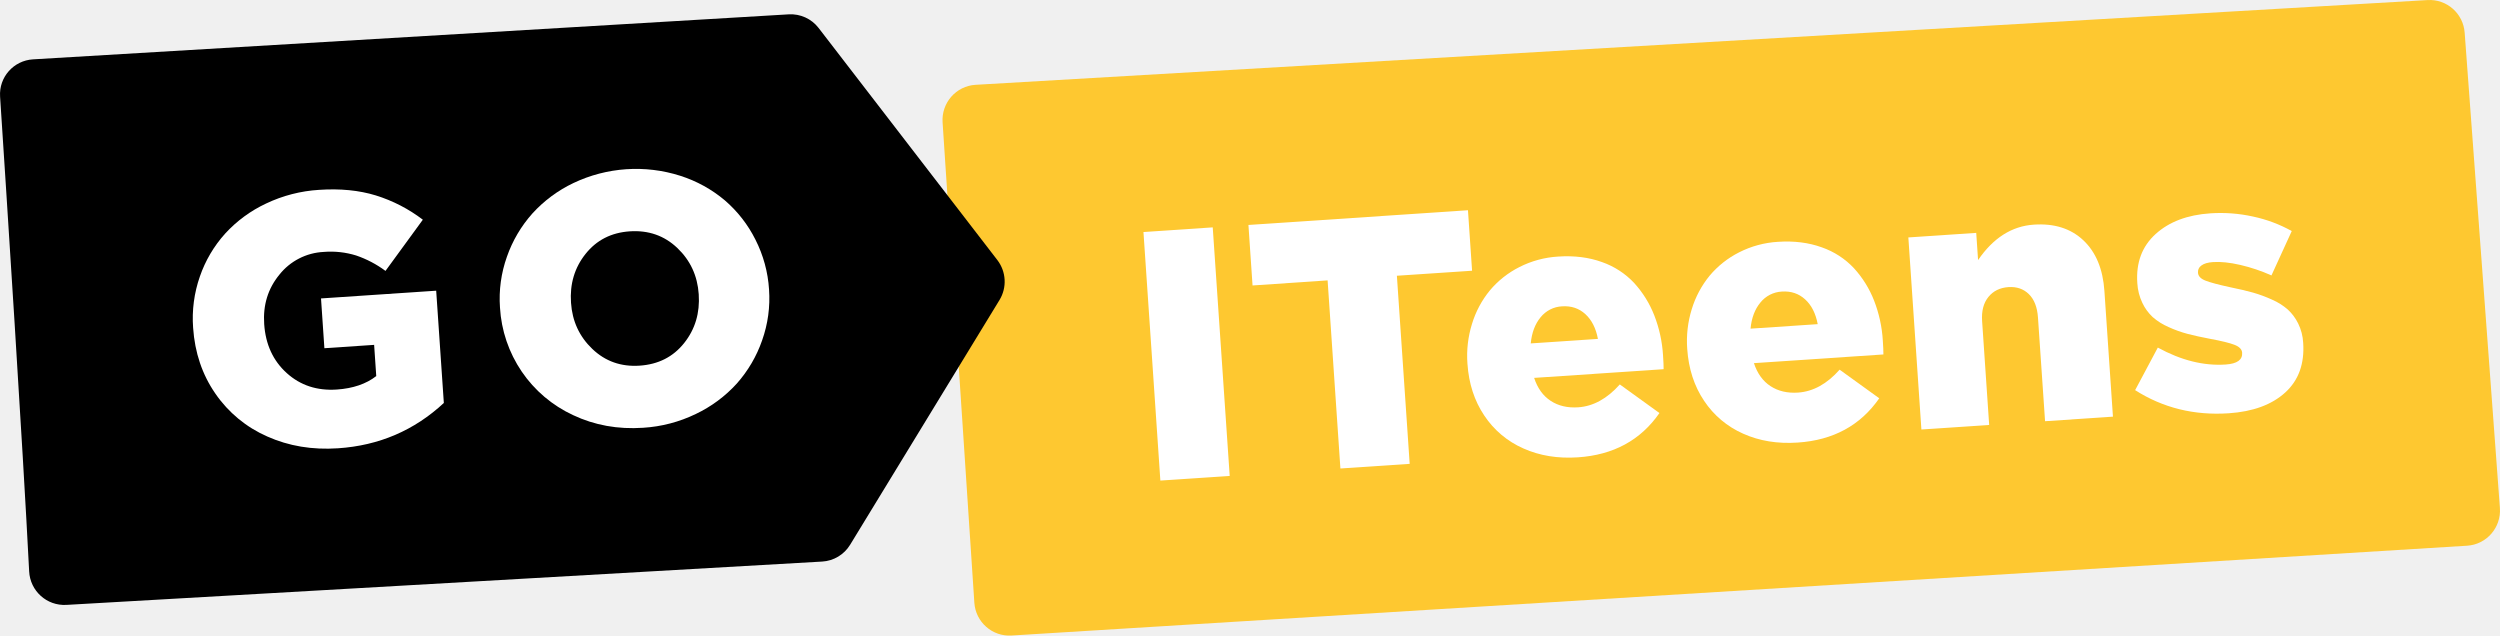
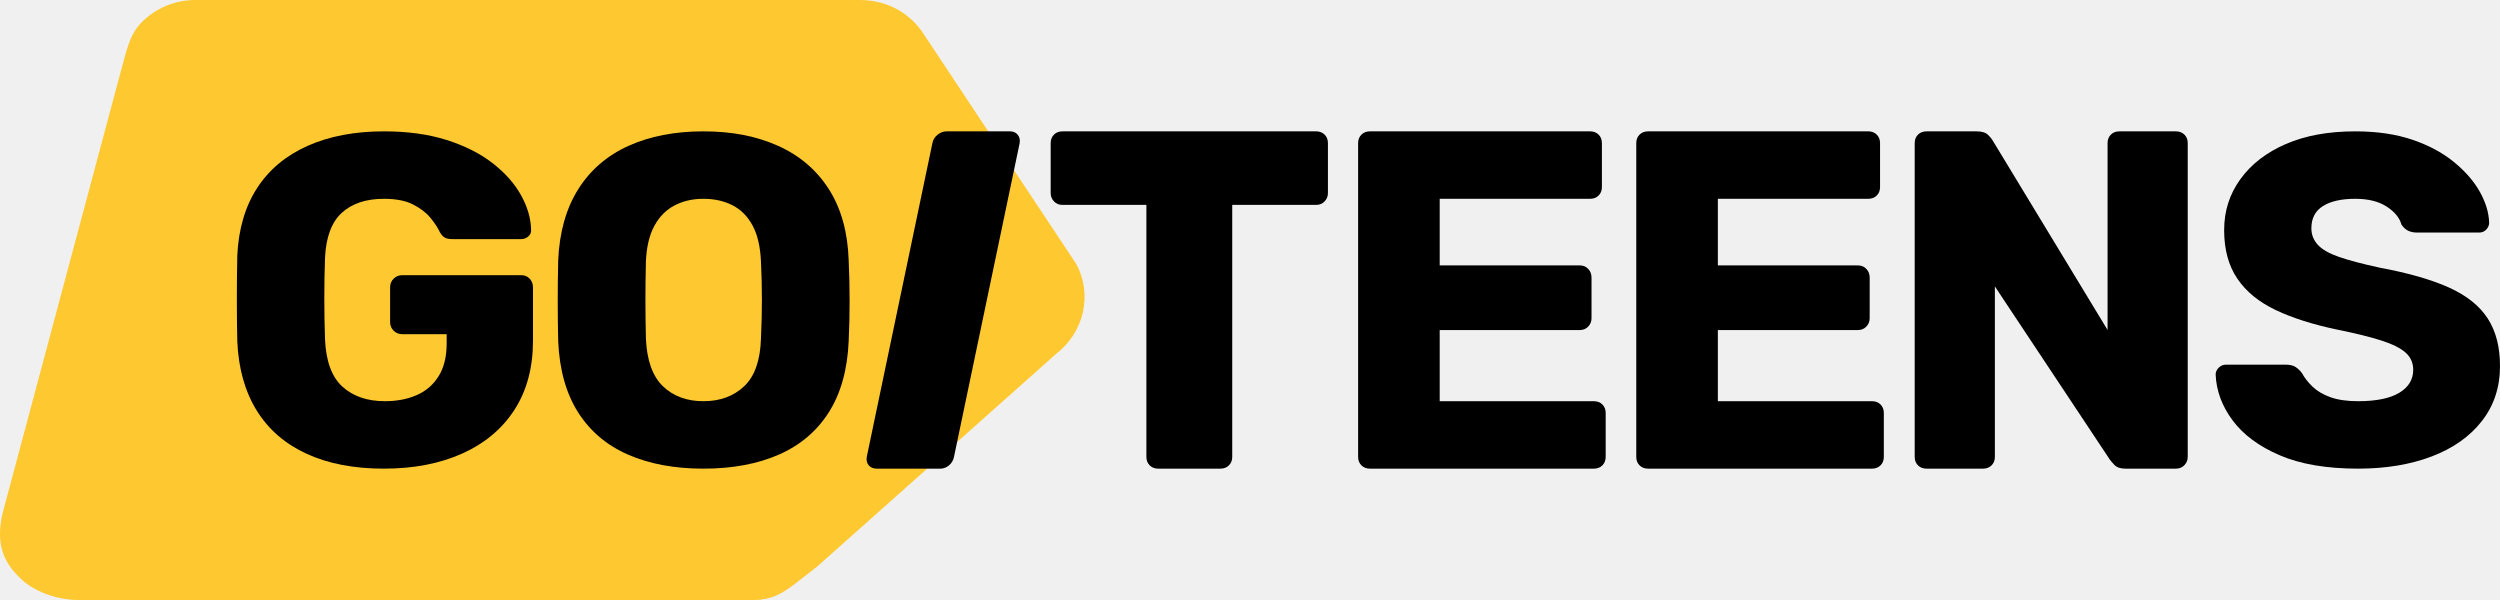
- <svg xmlns="http://www.w3.org/2000/svg" width="118" height="30" viewBox="0 0 118 30" fill="none">
-   <path d="M44.49 5.774C44.429 4.852 45.129 4.057 46.048 4.003L114.583 0.003C115.487 -0.05 116.265 0.634 116.332 1.54L117.995 23.974C118.064 24.899 117.366 25.701 116.444 25.758L47.745 29.997C46.834 30.053 46.049 29.36 45.989 28.447L44.49 5.774Z" fill="#FEC830" />
-   <path d="M3.135 28.551C2.211 28.604 1.423 27.896 1.376 26.968C1.074 21.007 0.293 8.968 0.004 4.563C-0.057 3.642 0.642 2.856 1.561 2.801L37.228 0.677C37.776 0.645 38.303 0.885 38.638 1.32L47.075 12.275C47.495 12.822 47.536 13.572 47.176 14.161L40.125 25.714C39.841 26.179 39.349 26.475 38.806 26.506L3.135 28.551Z" fill="black" />
-   <path d="M9.115 15.471C9.054 14.651 9.163 13.827 9.434 13.05C9.691 12.304 10.096 11.616 10.625 11.028C11.17 10.432 11.827 9.949 12.56 9.606C13.344 9.233 14.193 9.014 15.061 8.961C16.058 8.894 16.949 8.982 17.735 9.223C18.538 9.472 19.291 9.86 19.958 10.37L18.195 12.787C17.773 12.473 17.305 12.227 16.807 12.058C16.312 11.905 15.792 11.848 15.275 11.891C14.87 11.911 14.475 12.017 14.115 12.202C13.755 12.387 13.439 12.646 13.188 12.963C12.648 13.62 12.408 14.399 12.47 15.298C12.534 16.255 12.889 17.025 13.533 17.608C14.177 18.19 14.966 18.449 15.899 18.386C16.662 18.334 17.282 18.122 17.759 17.751L17.659 16.278L15.311 16.436L15.152 14.086L20.588 13.721L20.949 19.02C19.552 20.318 17.887 21.03 15.956 21.159C14.742 21.241 13.629 21.055 12.616 20.603C11.625 20.169 10.776 19.468 10.166 18.579C9.545 17.682 9.195 16.646 9.115 15.471Z" fill="white" />
-   <path d="M23.599 14.516C23.541 13.701 23.653 12.883 23.928 12.113C24.19 11.364 24.597 10.673 25.126 10.079C25.672 9.478 26.33 8.99 27.064 8.64C28.641 7.889 30.448 7.766 32.113 8.298C32.882 8.544 33.596 8.937 34.213 9.457C34.812 9.973 35.303 10.603 35.656 11.309C36.029 12.043 36.248 12.844 36.299 13.664C36.357 14.479 36.245 15.297 35.971 16.068C35.711 16.818 35.305 17.509 34.777 18.104C34.233 18.703 33.576 19.191 32.844 19.539C32.065 19.917 31.219 20.138 30.354 20.191C29.163 20.271 28.062 20.072 27.052 19.595C26.07 19.14 25.231 18.43 24.625 17.538C24.015 16.641 23.661 15.597 23.599 14.516ZM26.952 14.291C27.01 15.159 27.346 15.886 27.959 16.471C28.572 17.055 29.315 17.318 30.189 17.259C31.073 17.2 31.774 16.844 32.292 16.192C32.811 15.54 33.04 14.771 32.98 13.887C32.921 13.018 32.585 12.292 31.972 11.707C31.36 11.123 30.61 10.86 29.724 10.919C28.851 10.978 28.155 11.334 27.637 11.986C27.118 12.638 26.89 13.407 26.952 14.291Z" fill="white" />
-   <path d="M54.769 22.683L53.971 10.951L57.241 10.732L58.042 22.464L54.769 22.683Z" fill="white" />
-   <path d="M59.12 13.474L58.926 10.618L69.288 9.923L69.482 12.778L65.933 13.015L66.537 21.894L63.267 22.113L62.663 13.234L59.12 13.474Z" fill="white" />
-   <path d="M69.263 17.165C69.216 16.53 69.289 15.893 69.479 15.285C69.653 14.711 69.938 14.177 70.318 13.712C70.702 13.253 71.176 12.877 71.712 12.607C72.282 12.317 72.905 12.148 73.544 12.11C74.307 12.059 74.998 12.146 75.615 12.37C76.196 12.573 76.719 12.914 77.138 13.363C77.543 13.809 77.862 14.323 78.081 14.883C78.317 15.487 78.456 16.124 78.495 16.77C78.515 17.059 78.524 17.278 78.523 17.426L72.411 17.836C72.571 18.324 72.832 18.686 73.195 18.922C73.557 19.158 73.99 19.259 74.494 19.225C75.204 19.176 75.858 18.816 76.455 18.145L78.326 19.496C77.436 20.777 76.154 21.474 74.479 21.586C73.529 21.65 72.671 21.51 71.905 21.167C71.152 20.837 70.51 20.297 70.058 19.614C69.591 18.92 69.326 18.104 69.263 17.165ZM72.251 16.209L75.422 15.996C75.327 15.492 75.13 15.103 74.83 14.828C74.53 14.553 74.163 14.43 73.729 14.459C73.533 14.468 73.342 14.519 73.167 14.608C72.993 14.697 72.84 14.822 72.717 14.974C72.455 15.29 72.3 15.701 72.251 16.209Z" fill="white" />
-   <path d="M79.637 16.469C79.59 15.834 79.663 15.197 79.852 14.588C80.027 14.015 80.312 13.481 80.692 13.015C81.076 12.557 81.55 12.181 82.085 11.911C82.655 11.621 83.279 11.452 83.918 11.414C84.681 11.363 85.371 11.45 85.988 11.674C86.57 11.876 87.094 12.216 87.512 12.665C87.917 13.11 88.237 13.625 88.455 14.184C88.691 14.789 88.831 15.427 88.869 16.075C88.889 16.364 88.898 16.582 88.897 16.73L82.785 17.14C82.946 17.628 83.207 17.99 83.569 18.226C83.931 18.462 84.364 18.564 84.868 18.53C85.582 18.481 86.236 18.121 86.83 17.448L88.701 18.799C87.811 20.081 86.529 20.777 84.855 20.889C83.904 20.954 83.046 20.814 82.28 20.471C81.527 20.14 80.886 19.601 80.433 18.918C79.966 18.224 79.701 17.408 79.637 16.469ZM82.626 15.512L85.796 15.3C85.701 14.796 85.504 14.407 85.204 14.132C84.904 13.857 84.537 13.733 84.103 13.762C83.907 13.772 83.716 13.823 83.541 13.912C83.367 14.001 83.214 14.126 83.092 14.278C82.829 14.595 82.673 15.006 82.626 15.512Z" fill="white" />
-   <path d="M90.69 20.273L90.074 11.207L93.278 10.992L93.365 12.276C94.08 11.23 94.957 10.673 95.996 10.603C96.962 10.538 97.741 10.784 98.334 11.342C98.926 11.9 99.258 12.697 99.328 13.733L99.731 19.666L96.527 19.881L96.192 14.983C96.159 14.499 96.016 14.133 95.764 13.885C95.512 13.637 95.19 13.526 94.8 13.551C94.397 13.579 94.081 13.734 93.852 14.017C93.622 14.3 93.523 14.681 93.556 15.16L93.889 20.057L90.69 20.273Z" fill="white" />
-   <path d="M100.778 18.415L101.849 16.406C102.949 17.009 104.018 17.275 105.056 17.205C105.594 17.168 105.852 16.983 105.829 16.649C105.819 16.49 105.699 16.366 105.473 16.277C105.247 16.188 104.858 16.093 104.312 15.992C103.898 15.913 103.545 15.836 103.253 15.759C102.945 15.677 102.644 15.569 102.354 15.436C102.082 15.319 101.83 15.161 101.607 14.966C101.403 14.776 101.237 14.548 101.119 14.296C100.979 14.003 100.898 13.685 100.881 13.361C100.816 12.401 101.102 11.631 101.742 11.049C102.381 10.468 103.244 10.141 104.331 10.069C105.007 10.024 105.685 10.075 106.346 10.222C106.986 10.358 107.601 10.588 108.171 10.906L107.213 13C106.739 12.788 106.246 12.622 105.74 12.504C105.246 12.39 104.818 12.346 104.456 12.37C104.215 12.386 104.033 12.438 103.912 12.527C103.856 12.564 103.81 12.616 103.781 12.677C103.751 12.738 103.739 12.806 103.745 12.873C103.755 13.033 103.873 13.157 104.097 13.245C104.32 13.333 104.715 13.439 105.281 13.561C105.695 13.645 106.048 13.728 106.34 13.81C106.648 13.898 106.949 14.01 107.24 14.143C107.512 14.26 107.764 14.418 107.987 14.613C108.189 14.8 108.354 15.024 108.475 15.271C108.614 15.555 108.694 15.863 108.71 16.178C108.778 17.169 108.494 17.952 107.861 18.528C107.227 19.104 106.339 19.43 105.196 19.507C103.565 19.616 102.092 19.252 100.778 18.415Z" fill="white" />
+ <svg xmlns="http://www.w3.org/2000/svg" width="100" height="24" viewBox="0 0 100 24" fill="none">
+   <g clip-path="url(#clip0_10947_109)">
+     <path d="M42.252 14.148L32.687 22.662C32 23.183 31.555 23.598 31.043 23.826C30.787 23.933 30.504 24 30.167 24H3.128C2.293 24 1.35 23.665 0.811 23.13C0.258 22.595 -0.227 21.885 0.11 20.506L4.8 2.972C5.042 2.155 5.137 1.405 5.689 0.87C6.228 0.335 6.982 0 7.818 0H34.413C34.682 0 34.965 0.04 35.221 0.107C35.921 0.294 36.528 0.723 36.932 1.339L42.927 10.374C42.968 10.427 42.995 10.481 43.035 10.534C43.722 11.766 43.358 13.292 42.254 14.148H42.252Z" fill="#FEC830" />
+     <path d="M15.358 18.746C14.163 18.746 13.135 18.549 12.274 18.156C11.414 17.762 10.747 17.188 10.275 16.432C9.804 15.676 9.542 14.755 9.492 13.668C9.48 13.131 9.474 12.559 9.474 11.953C9.474 11.347 9.48 10.77 9.492 10.22C9.542 9.158 9.806 8.259 10.285 7.521C10.763 6.784 11.435 6.222 12.303 5.835C13.17 5.448 14.189 5.254 15.358 5.254C16.301 5.254 17.138 5.369 17.867 5.6C18.596 5.832 19.209 6.141 19.706 6.528C20.203 6.915 20.58 7.341 20.838 7.802C21.095 8.264 21.231 8.721 21.243 9.17C21.255 9.283 21.222 9.376 21.139 9.451C21.057 9.526 20.96 9.564 20.847 9.564H18.093C17.954 9.564 17.851 9.542 17.782 9.498C17.713 9.454 17.653 9.389 17.603 9.302C17.515 9.114 17.386 8.917 17.216 8.711C17.046 8.505 16.813 8.327 16.518 8.177C16.223 8.027 15.837 7.952 15.358 7.952C14.642 7.952 14.078 8.14 13.67 8.514C13.262 8.889 13.038 9.489 13.001 10.313C12.963 11.388 12.963 12.475 13.001 13.574C13.038 14.448 13.271 15.08 13.698 15.467C14.126 15.854 14.691 16.048 15.396 16.048C15.874 16.048 16.299 15.966 16.669 15.804C17.04 15.642 17.332 15.389 17.546 15.045C17.761 14.701 17.867 14.261 17.867 13.724V13.368H16.094C15.955 13.368 15.839 13.321 15.745 13.227C15.651 13.134 15.604 13.019 15.604 12.881V11.494C15.604 11.356 15.651 11.241 15.745 11.147C15.839 11.054 15.955 11.007 16.094 11.007H20.847C20.986 11.007 21.099 11.054 21.186 11.147C21.274 11.241 21.319 11.356 21.319 11.494V13.63C21.319 14.705 21.073 15.623 20.583 16.385C20.093 17.147 19.397 17.732 18.499 18.137C17.6 18.543 16.553 18.746 15.358 18.746Z" fill="black" />
+     <path d="M28.137 18.746C26.98 18.746 25.975 18.559 25.12 18.184C24.264 17.809 23.599 17.244 23.12 16.488C22.642 15.732 22.378 14.786 22.328 13.649C22.316 13.112 22.309 12.574 22.309 12.037C22.309 11.501 22.316 10.957 22.328 10.407C22.378 9.283 22.646 8.336 23.13 7.568C23.613 6.8 24.283 6.222 25.138 5.835C25.994 5.448 26.994 5.254 28.137 5.254C29.281 5.254 30.266 5.448 31.127 5.835C31.988 6.222 32.664 6.8 33.155 7.568C33.645 8.336 33.909 9.283 33.947 10.407C33.972 10.957 33.984 11.501 33.984 12.037C33.984 12.574 33.972 13.112 33.947 13.649C33.897 14.786 33.633 15.732 33.155 16.488C32.676 17.244 32.011 17.809 31.155 18.184C30.3 18.559 29.295 18.746 28.137 18.746ZM28.137 16.048C28.804 16.048 29.347 15.848 29.769 15.448C30.191 15.048 30.413 14.411 30.439 13.537C30.464 12.986 30.476 12.469 30.476 11.981C30.476 11.494 30.464 10.988 30.439 10.463C30.413 9.876 30.304 9.398 30.108 9.03C29.913 8.662 29.646 8.39 29.307 8.215C28.967 8.039 28.578 7.952 28.137 7.952C27.697 7.952 27.326 8.039 26.987 8.215C26.647 8.39 26.377 8.662 26.176 9.03C25.975 9.398 25.862 9.876 25.836 10.463C25.824 10.988 25.817 11.494 25.817 11.981C25.817 12.469 25.824 12.986 25.836 13.537C25.874 14.411 26.1 15.048 26.515 15.448C26.93 15.848 27.471 16.048 28.137 16.048Z" fill="black" />
+     <path d="M35.069 18.746C34.93 18.746 34.824 18.701 34.748 18.611C34.673 18.521 34.647 18.406 34.673 18.264L37.294 5.736C37.32 5.594 37.389 5.479 37.502 5.389C37.615 5.299 37.735 5.254 37.86 5.254H40.407C40.532 5.254 40.633 5.299 40.708 5.389C40.784 5.479 40.809 5.595 40.784 5.736L38.162 18.264C38.136 18.406 38.07 18.521 37.964 18.611C37.858 18.701 37.74 18.746 37.615 18.746H35.069Z" fill="black" />
+     <path d="M46.327 18.746C46.188 18.746 46.075 18.702 45.988 18.615C45.9 18.528 45.856 18.416 45.856 18.278V8.196H42.498C42.36 8.196 42.246 8.149 42.159 8.055C42.071 7.962 42.027 7.852 42.027 7.727V5.722C42.027 5.584 42.071 5.472 42.159 5.385C42.246 5.298 42.36 5.254 42.498 5.254H52.646C52.785 5.254 52.898 5.298 52.985 5.385C53.073 5.472 53.117 5.584 53.117 5.722V7.727C53.117 7.852 53.073 7.962 52.985 8.055C52.898 8.149 52.785 8.196 52.646 8.196H49.289V18.278C49.289 18.416 49.244 18.528 49.157 18.615C49.069 18.702 48.956 18.746 48.817 18.746H46.327Z" fill="black" />
+     <path d="M54.797 18.746C54.658 18.746 54.545 18.702 54.457 18.615C54.37 18.528 54.325 18.416 54.325 18.278V5.722C54.325 5.584 54.37 5.472 54.457 5.385C54.545 5.298 54.658 5.254 54.797 5.254H63.605C63.744 5.254 63.857 5.298 63.944 5.385C64.032 5.472 64.076 5.584 64.076 5.722V7.484C64.076 7.622 64.032 7.734 63.944 7.821C63.857 7.908 63.744 7.952 63.605 7.952H57.588V10.616H63.19C63.329 10.616 63.442 10.663 63.529 10.757C63.617 10.85 63.661 10.965 63.661 11.103V12.733C63.661 12.858 63.617 12.968 63.529 13.062C63.442 13.155 63.329 13.202 63.19 13.202H57.588V16.048H63.756C63.895 16.048 64.008 16.092 64.095 16.179C64.183 16.266 64.227 16.378 64.227 16.516V18.278C64.227 18.416 64.183 18.528 64.095 18.615C64.008 18.702 63.895 18.746 63.756 18.746H54.797Z" fill="black" />
+     <path d="M65.922 18.746C65.783 18.746 65.67 18.702 65.583 18.615C65.495 18.528 65.451 18.416 65.451 18.278V5.722C65.451 5.584 65.495 5.472 65.583 5.385C65.67 5.298 65.783 5.254 65.922 5.254H74.731C74.869 5.254 74.982 5.298 75.07 5.385C75.157 5.472 75.202 5.584 75.202 5.722V7.484C75.202 7.622 75.157 7.734 75.07 7.821C74.982 7.908 74.869 7.952 74.731 7.952H68.714V10.616H74.316C74.454 10.616 74.567 10.663 74.655 10.757C74.743 10.85 74.787 10.965 74.787 11.103V12.733C74.787 12.858 74.743 12.968 74.655 13.062C74.567 13.155 74.454 13.202 74.316 13.202H68.714V16.048H74.881C75.02 16.048 75.133 16.092 75.221 16.179C75.308 16.266 75.353 16.378 75.353 16.516V18.278C75.353 18.416 75.308 18.528 75.221 18.615C75.133 18.702 75.02 18.746 74.881 18.746H65.922Z" fill="black" />
+     <path d="M77.06 18.746C76.921 18.746 76.808 18.702 76.72 18.615C76.633 18.528 76.588 18.416 76.588 18.278V5.722C76.588 5.584 76.633 5.472 76.72 5.385C76.808 5.298 76.921 5.254 77.06 5.254H79.059C79.273 5.254 79.427 5.301 79.521 5.394C79.616 5.488 79.675 5.56 79.701 5.61L84.303 13.199V5.722C84.303 5.584 84.347 5.472 84.435 5.385C84.522 5.298 84.635 5.254 84.774 5.254H87.038C87.177 5.254 87.29 5.298 87.377 5.385C87.465 5.472 87.509 5.584 87.509 5.722V18.278C87.509 18.402 87.465 18.512 87.377 18.606C87.29 18.699 87.177 18.746 87.038 18.746H85.019C84.819 18.746 84.671 18.697 84.576 18.596C84.482 18.496 84.423 18.428 84.397 18.39L79.795 11.457V18.278C79.795 18.416 79.75 18.528 79.663 18.615C79.575 18.702 79.462 18.746 79.323 18.746H77.06Z" fill="black" />
+     <path d="M94.322 18.746C93.065 18.746 92.021 18.568 91.191 18.212C90.361 17.856 89.732 17.39 89.305 16.816C88.878 16.242 88.652 15.629 88.626 14.98C88.626 14.879 88.666 14.79 88.749 14.708C88.831 14.626 88.928 14.586 89.041 14.586H91.418C91.594 14.586 91.729 14.617 91.823 14.68C91.917 14.743 92.002 14.823 92.078 14.923C92.179 15.111 92.32 15.291 92.502 15.467C92.684 15.642 92.924 15.783 93.219 15.889C93.514 15.994 93.882 16.048 94.322 16.048C95.051 16.048 95.602 15.935 95.973 15.71C96.343 15.486 96.529 15.179 96.529 14.792C96.529 14.518 96.428 14.289 96.227 14.108C96.027 13.928 95.702 13.764 95.256 13.621C94.81 13.478 94.216 13.331 93.474 13.181C92.518 12.981 91.703 12.722 91.031 12.403C90.359 12.084 89.845 11.665 89.494 11.147C89.142 10.629 88.966 9.983 88.966 9.208C88.966 8.433 89.183 7.765 89.616 7.165C90.05 6.566 90.656 6.097 91.436 5.76C92.216 5.422 93.141 5.254 94.209 5.254C95.077 5.254 95.841 5.366 96.501 5.591C97.161 5.816 97.717 6.116 98.17 6.491C98.623 6.865 98.965 7.262 99.198 7.681C99.431 8.1 99.554 8.508 99.566 8.908C99.566 9.008 99.528 9.098 99.453 9.18C99.377 9.261 99.283 9.302 99.17 9.302H96.68C96.541 9.302 96.423 9.276 96.322 9.227C96.221 9.177 96.133 9.095 96.058 8.983C95.982 8.709 95.784 8.468 95.463 8.261C95.143 8.055 94.725 7.952 94.209 7.952C93.655 7.952 93.226 8.049 92.917 8.243C92.609 8.437 92.455 8.733 92.455 9.133C92.455 9.383 92.54 9.601 92.71 9.789C92.879 9.976 93.162 10.138 93.558 10.276C93.954 10.414 94.499 10.557 95.19 10.707C96.334 10.92 97.258 11.185 97.963 11.503C98.667 11.822 99.182 12.234 99.509 12.74C99.837 13.246 100 13.881 100 14.642C100 15.492 99.757 16.226 99.273 16.844C98.79 17.463 98.12 17.934 97.265 18.259C96.409 18.584 95.428 18.746 94.322 18.746Z" fill="black" />
+   </g>
+   <defs>
+     <clipPath id="clip0_10947_109">
+       <rect width="100" height="24" fill="white" />
+     </clipPath>
+   </defs>
</svg>
